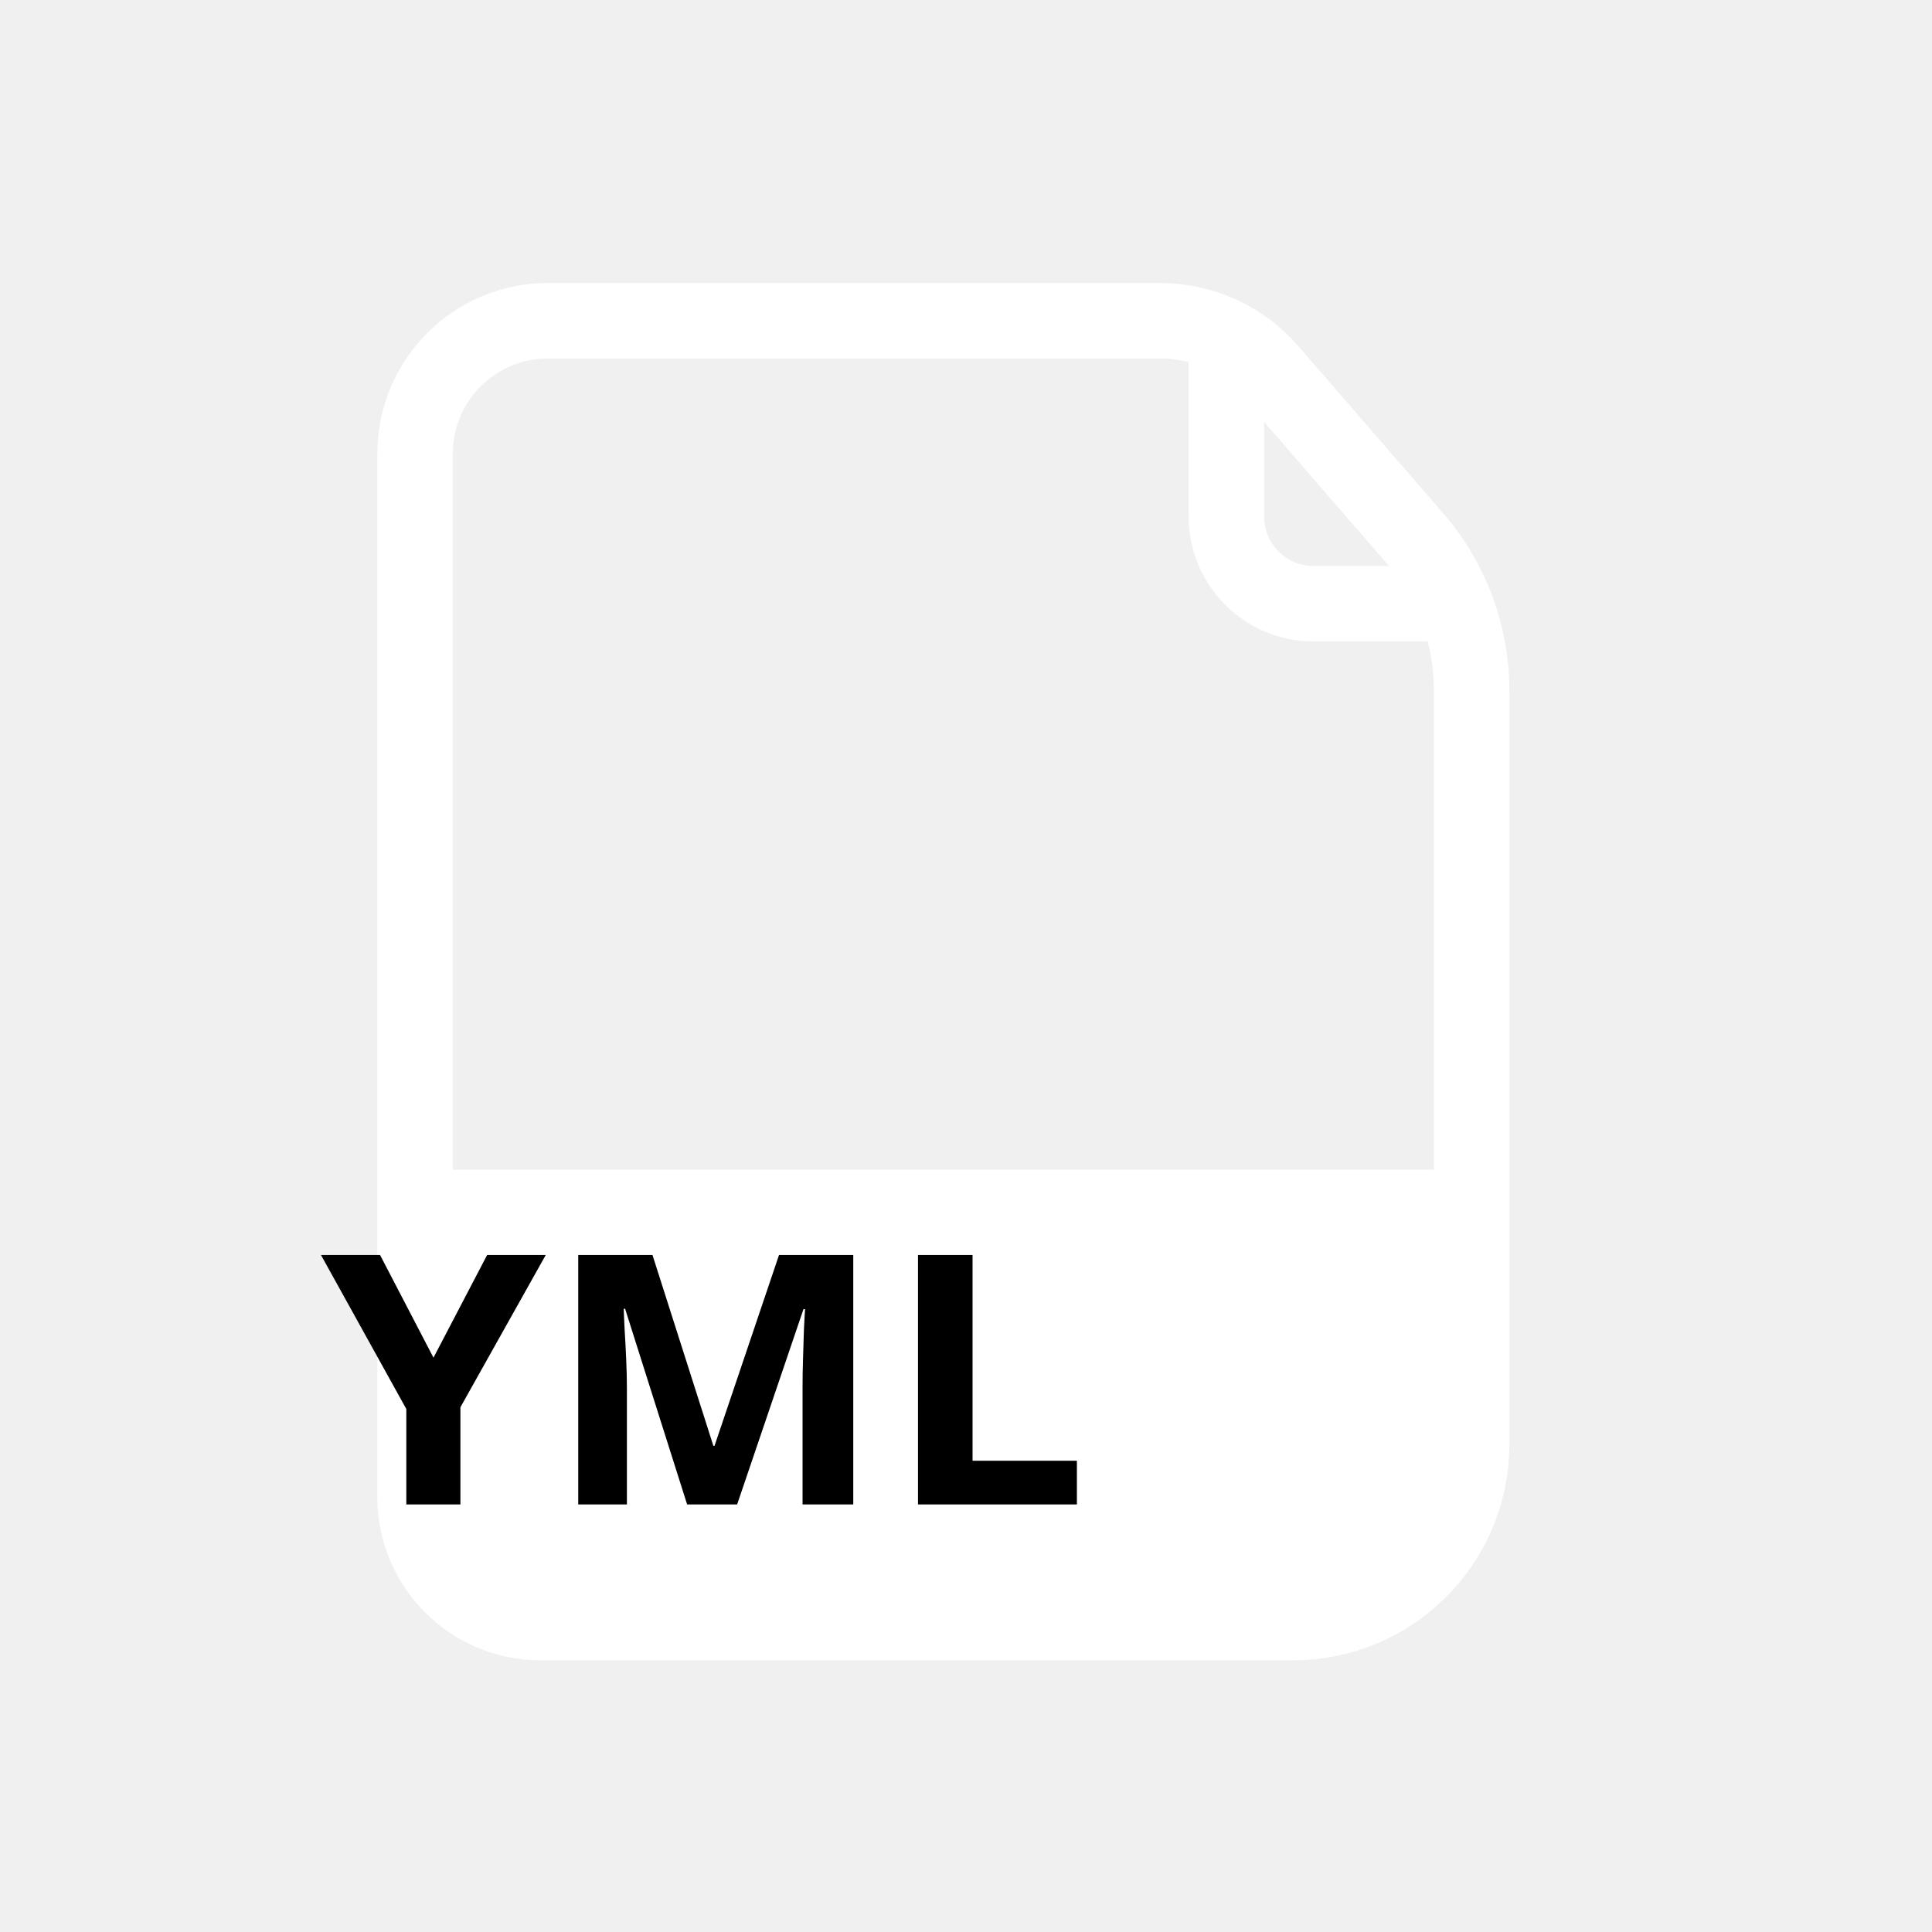
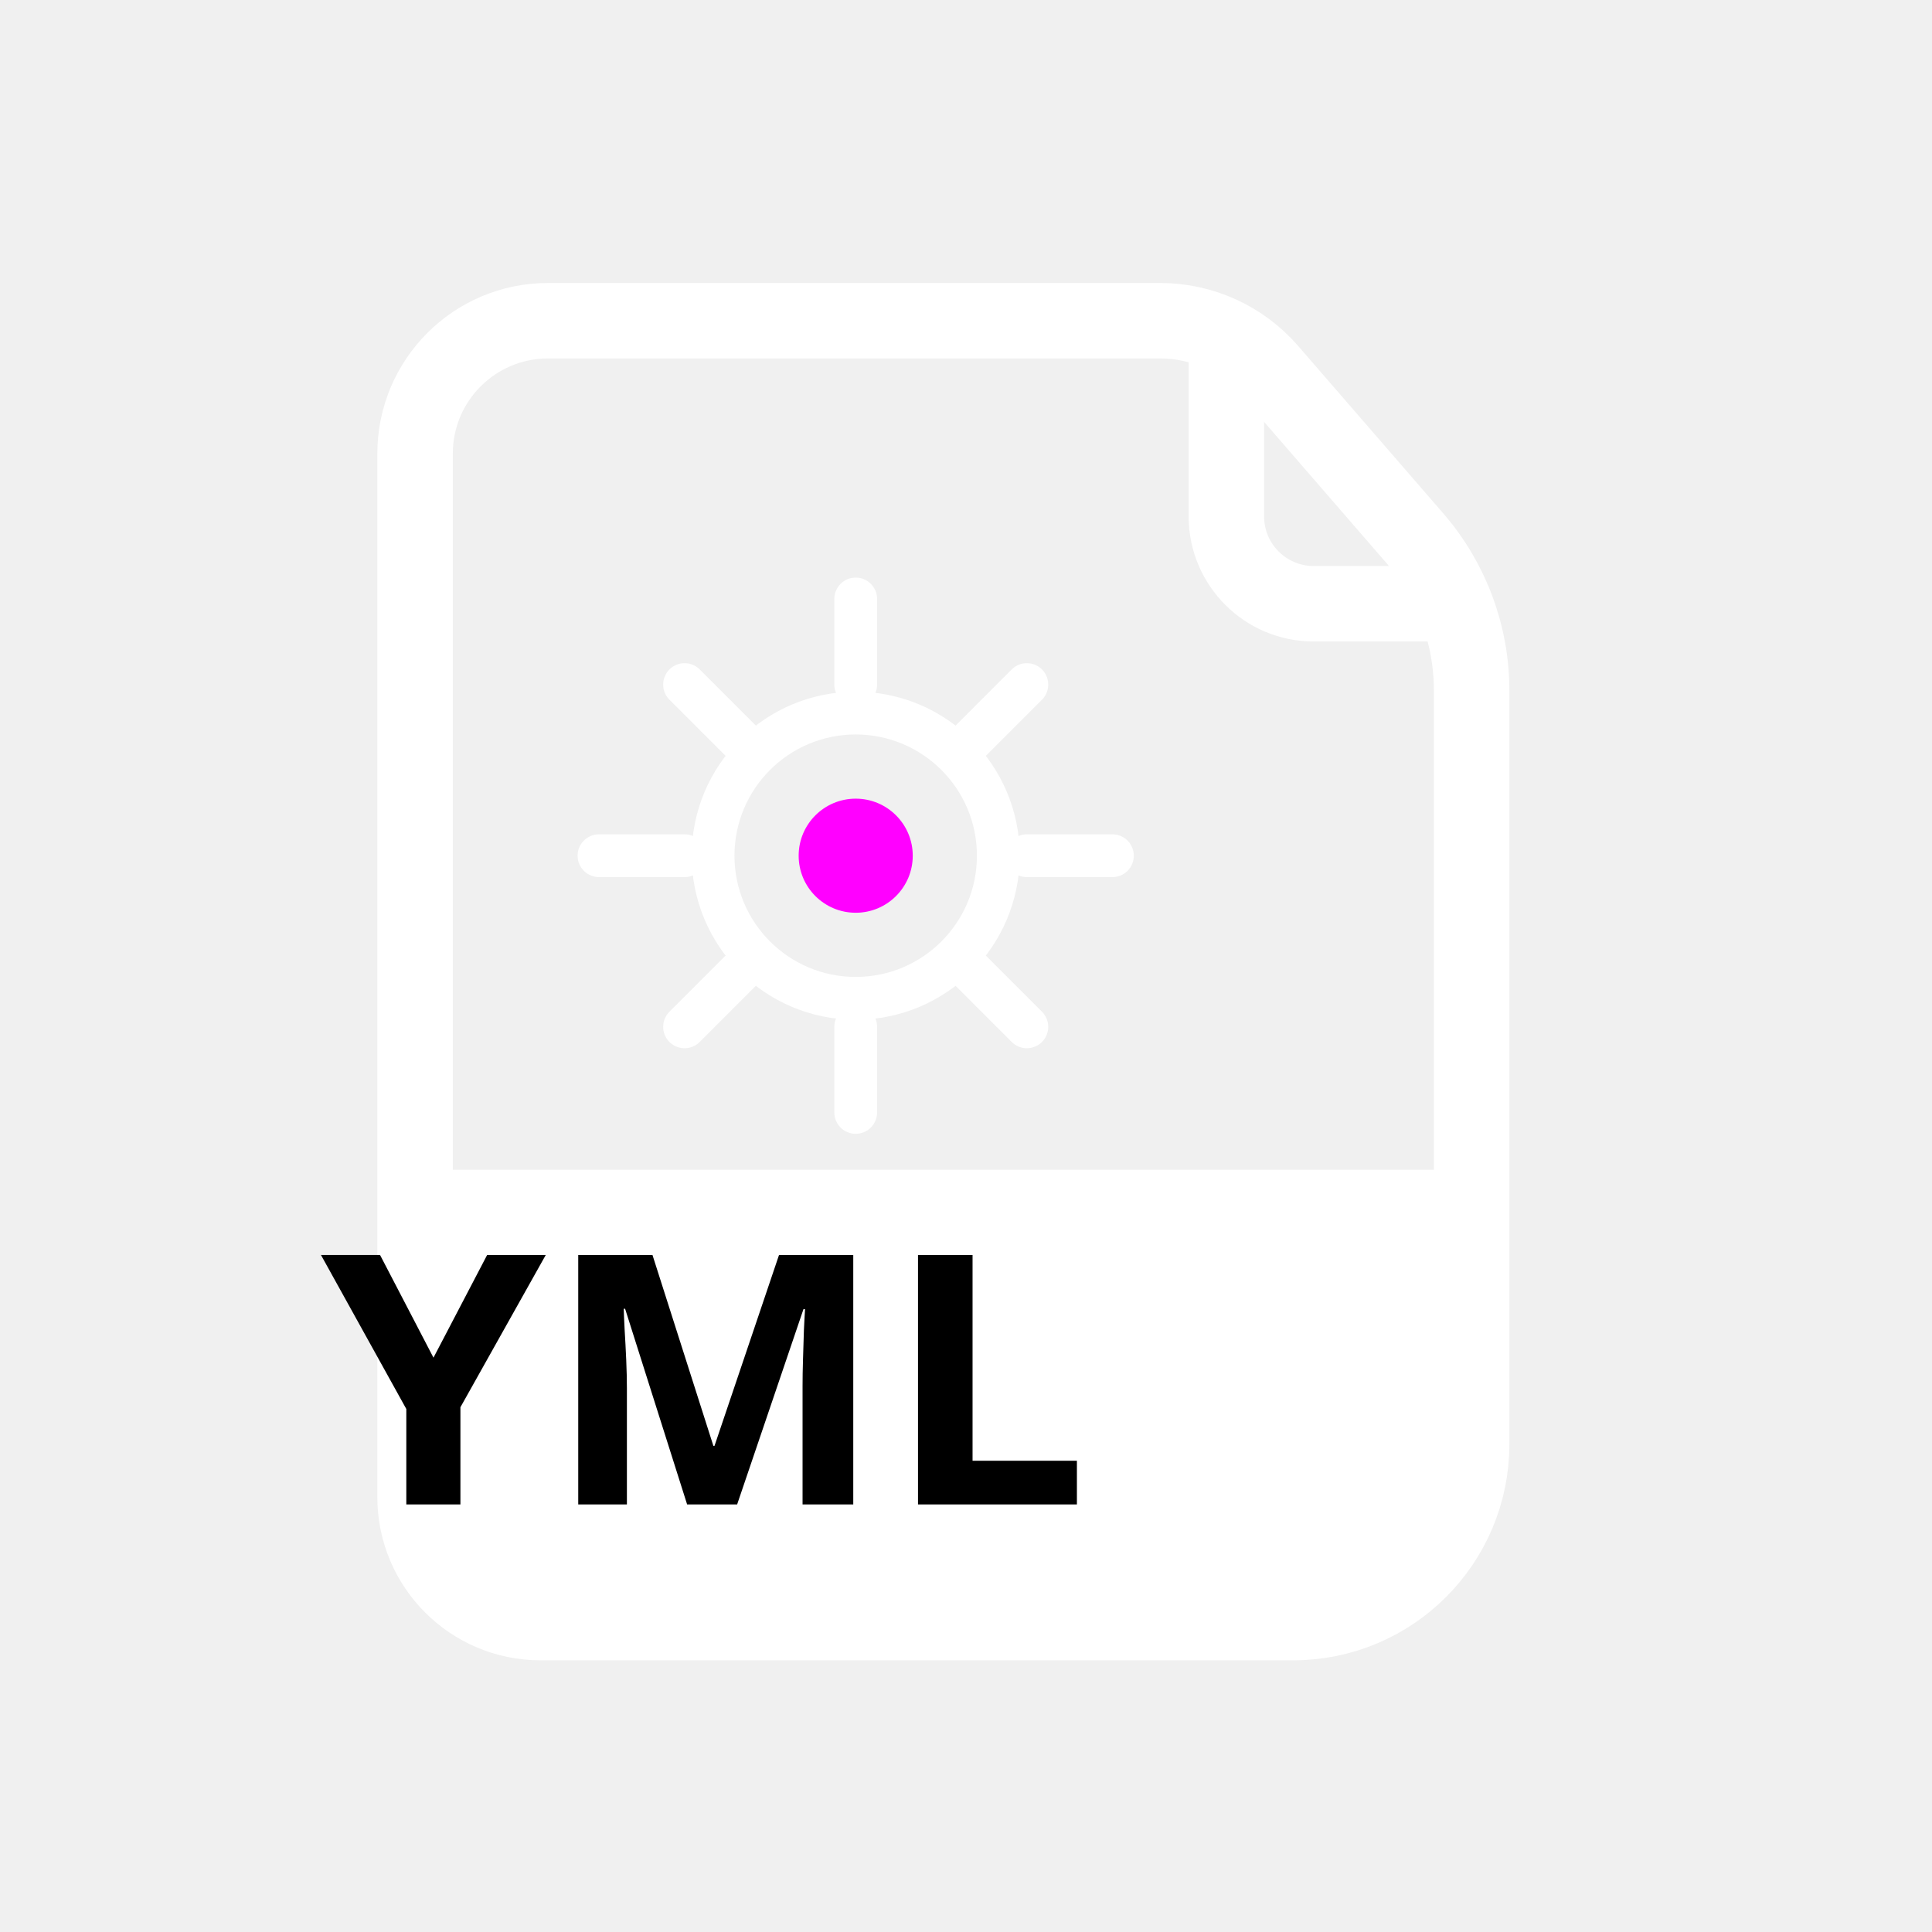
<svg xmlns="http://www.w3.org/2000/svg" width="512" height="512" viewBox="0 0 135.467 135.467" version="1.1" id="svg1">
  <defs id="defs1">
    </defs>
  <g id="layer1">
+     <path style="fill:none;stroke:#ffffff;stroke-width:3;stroke-linejoin:round;stroke-linecap:round" d="M 60 42 L 60 48 M 60 72 L 60 78 M 42 60 L 48 60 M 72 60 L 78 60           M 48 48 L 52 52 M 68 68 L 72 72 M 48 72 L 52 68 M 68 52 L 72 48" />
+     <circle cx="60" cy="60" r="10" style="fill:none;stroke:#ffffff;stroke-width:3" />
+     <circle cx="60" cy="60" r="4" style="fill:#ff00ff;stroke:none" />
    <path style="fill:none;stroke:#ffffff;stroke-width:5.292;stroke-linejoin:round;stroke-dasharray:none;stroke-opacity:1" d="m 29.104,104.975 0,-73.167 a 9.319,9.319 135 0 1 9.319,-9.319 h 42.935 a 10.143,10.143 24.543 0 1 7.665,3.5 l 10.178,11.744 a 16.317,16.317 69.543 0 1 3.986,10.687 v 52.843 a 12.507,12.507 135 0 1 -12.507,12.507 l -52.781,0 a 8.795,8.795 45 0 1 -8.795,-8.795 z" id="path2" />
    <path style="fill:none;stroke:#ffffff;stroke-width:5.292;stroke-linejoin:round;stroke-dasharray:none;stroke-opacity:1" d="m 85.99,22.49 v 13.72 a 6.124,6.124 45 0 0 6.124,6.124 H 103.188" id="path3" />
    <path style="fill:#ffffff;fill-opacity:1;stroke:none;stroke-width:2.117;stroke-linecap:round;stroke-linejoin:round;stroke-dasharray:none;stroke-opacity:1;paint-order:stroke fill markers" d="m 29.104,82.021 v 24.466 a 7.284,7.284 45 0 0 7.284,7.284 l 56.898,0 a 9.901,9.901 135 0 0 9.901,-9.901 l 0,-21.849 z" id="path10" />
    <text xml:space="preserve" style="font-style:normal;font-variant:normal;font-weight:normal;font-stretch:normal;font-size:24.874px;font-family:Sans;-inkscape-font-specification:Sans;text-align:start;writing-mode:lr-tb;direction:ltr;text-anchor:start;fill:#000000;fill-opacity:1;fill-rule:nonzero;stroke:none;stroke-width:2.47;stroke-linecap:round;stroke-linejoin:round;stroke-dasharray:none;stroke-opacity:1;paint-order:stroke fill markers" x="64.838" y="107.153" id="text10" transform="scale(1.015793,0.9844527)">
      <tspan id="tspan10" style="font-style:normal;font-variant:normal;font-weight:bold;font-stretch:normal;font-size:24.874px;font-family:Sans;-inkscape-font-specification:'Sans Bold';text-align:center;text-anchor:middle;fill:#000000;fill-opacity:1;fill-rule:nonzero;stroke:none;stroke-width:2.47;stroke-dasharray:none;stroke-opacity:1" x="64.838" y="107.153">YML</tspan>
    </text>
  </g>
</svg>
